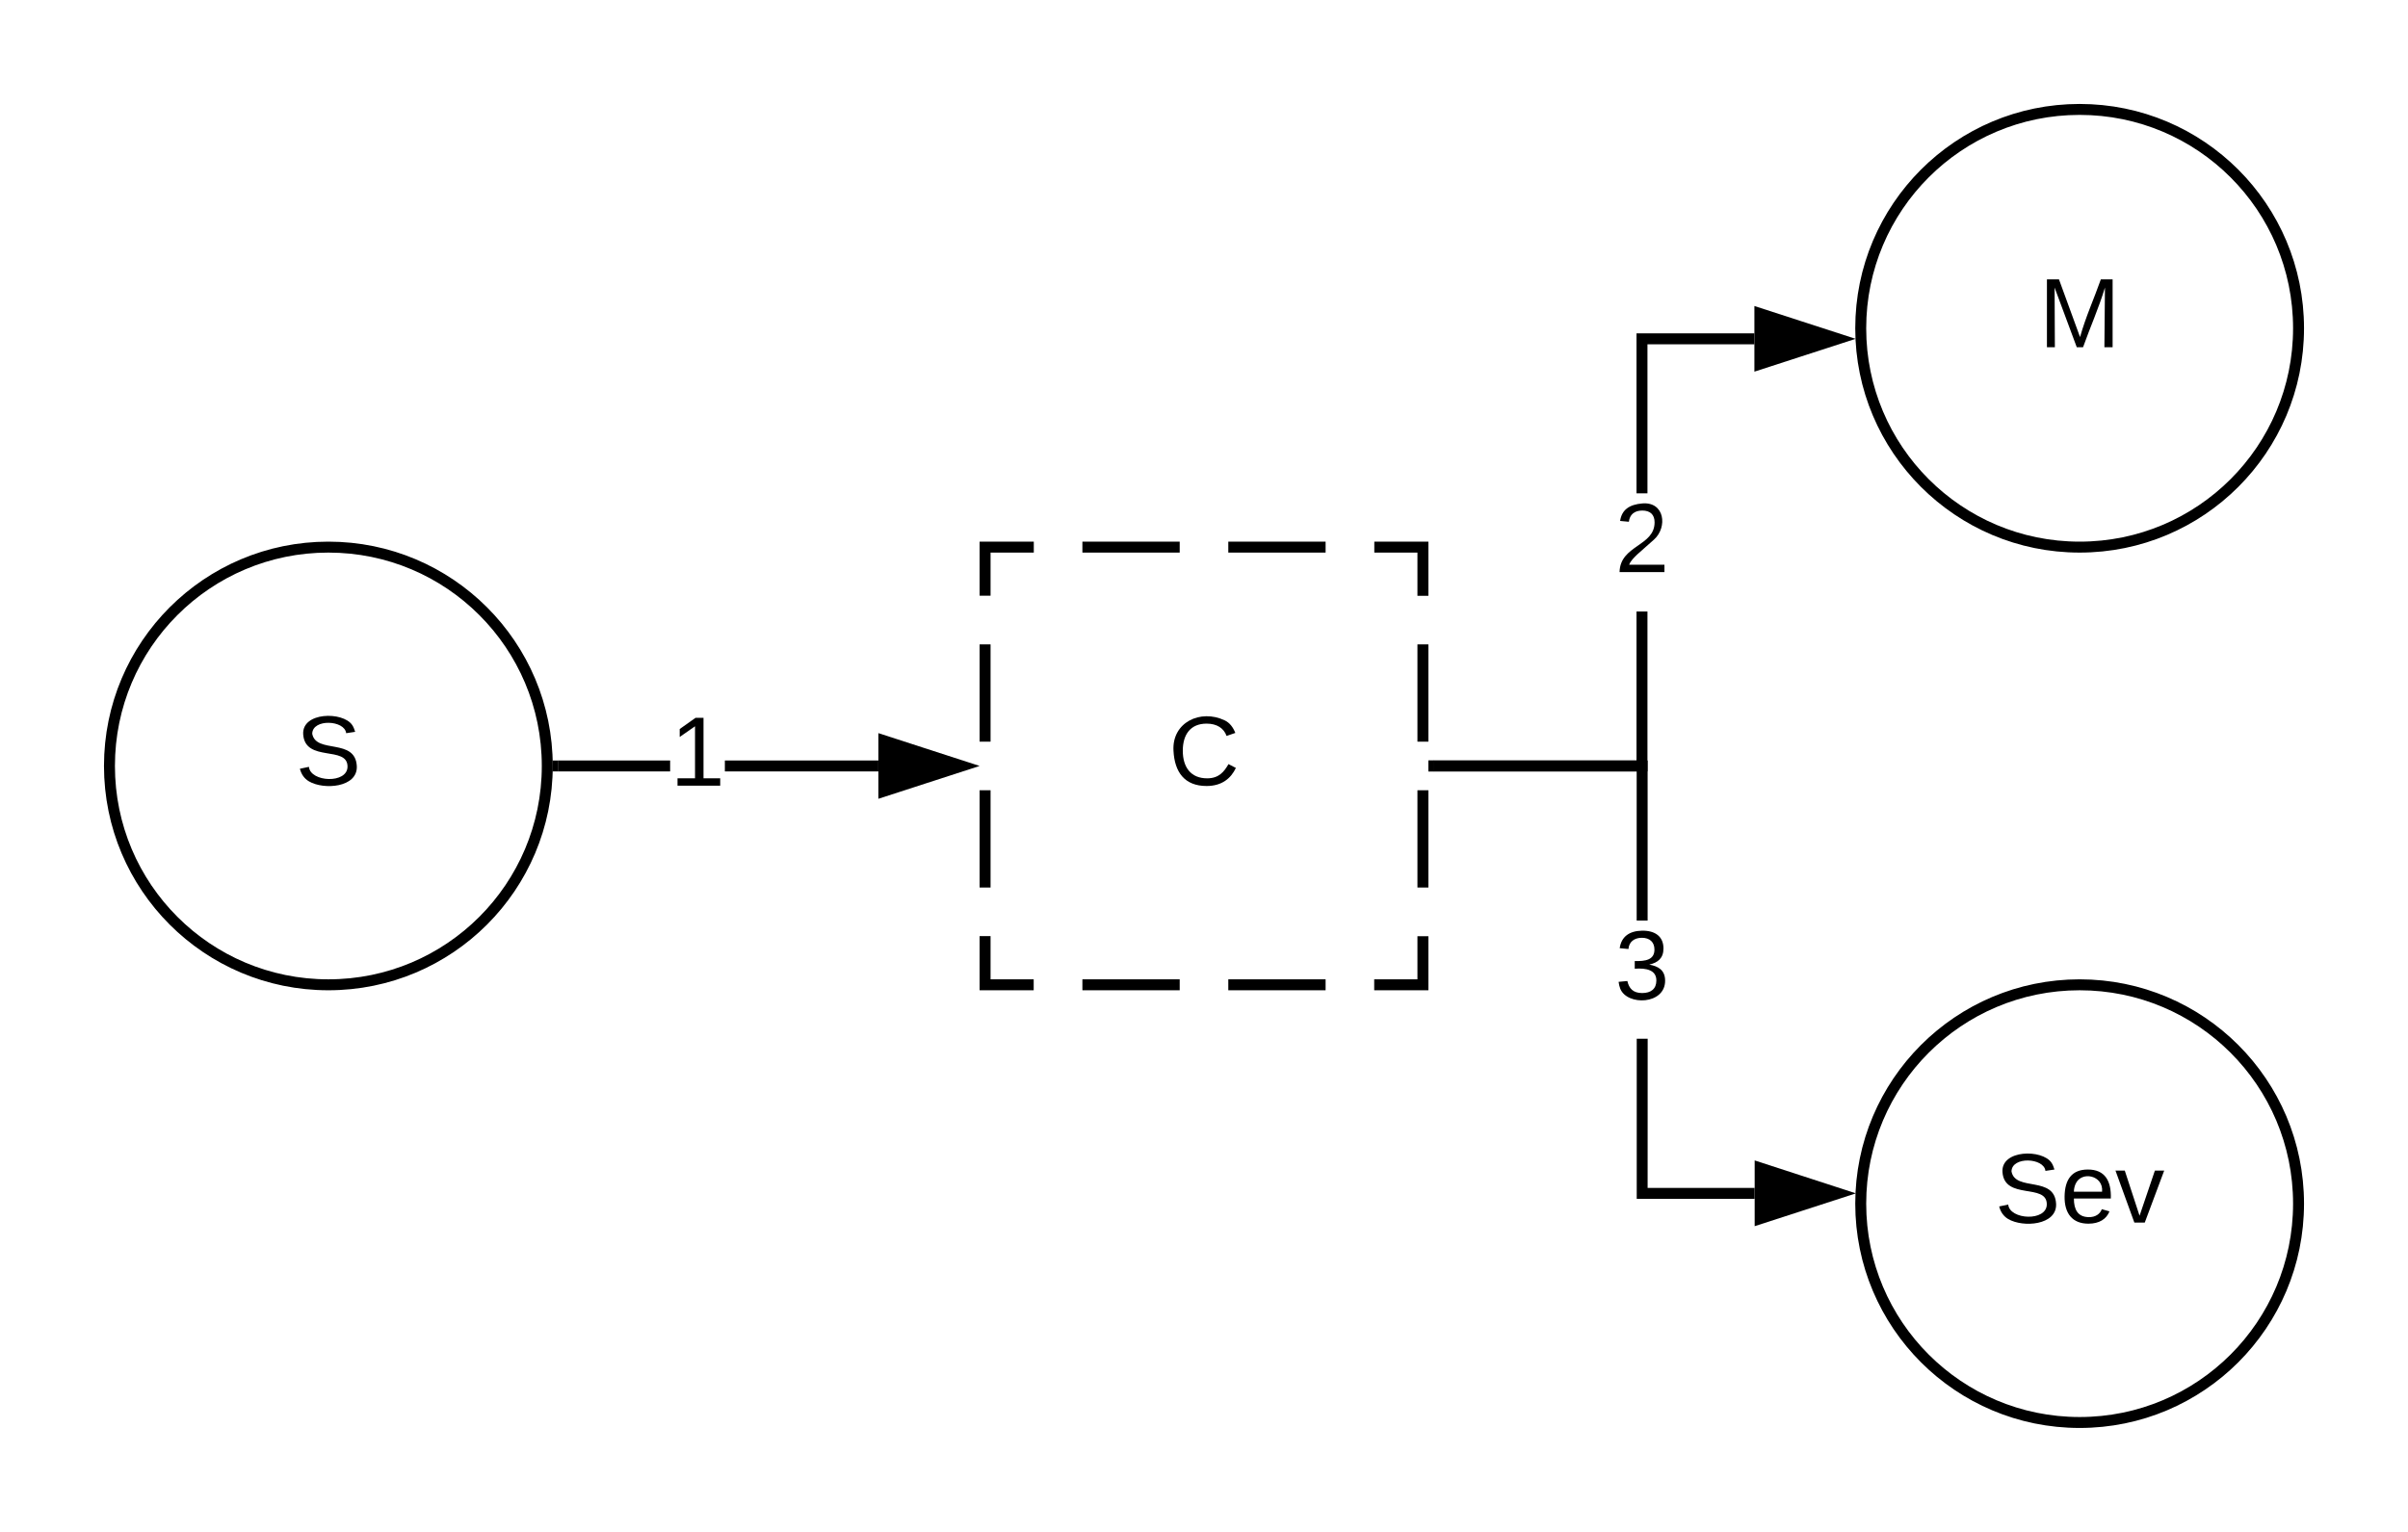
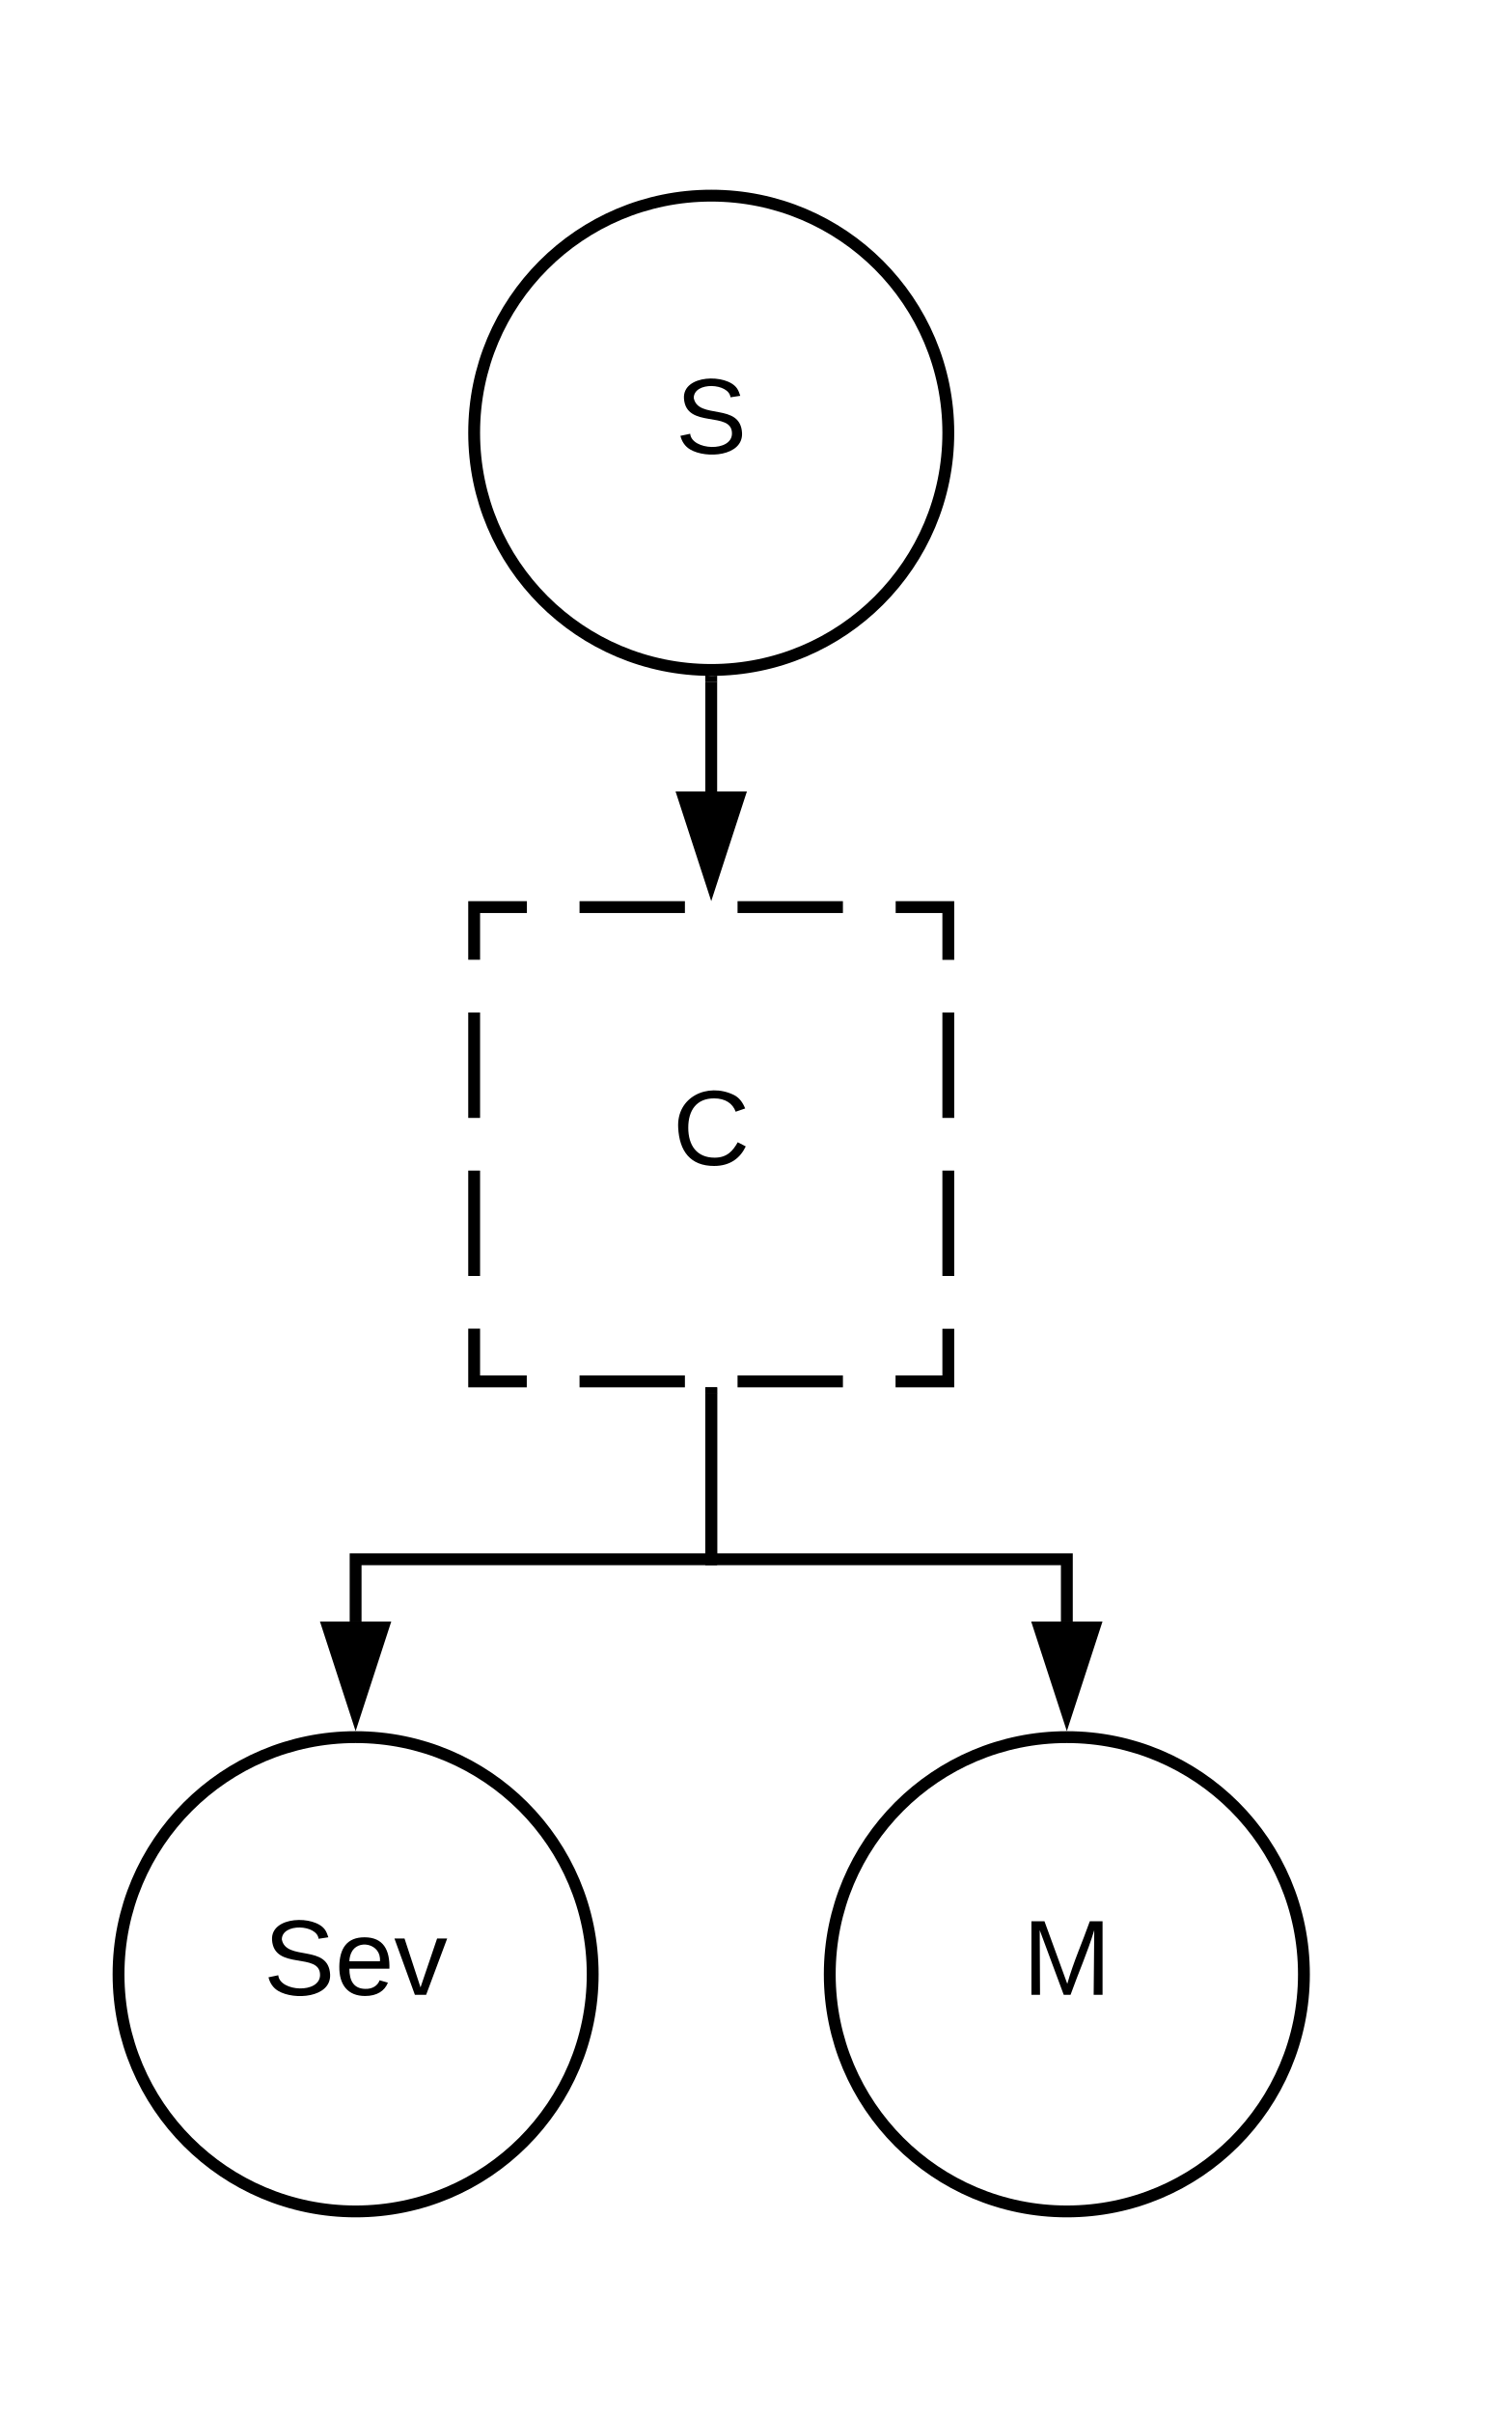
- <svg xmlns="http://www.w3.org/2000/svg" xmlns:ns1="lucid" xmlns:xlink="http://www.w3.org/1999/xlink" width="440" height="280">
-   <g transform="translate(-60 -140)" ns1:page-tab-id="oJlts_yw18.n">
+ <svg xmlns="http://www.w3.org/2000/svg" xmlns:ns1="lucid" xmlns:xlink="http://www.w3.org/1999/xlink" width="255" height="407">
+   <g transform="translate(0 -207)" ns1:page-tab-id="oJlts_yw18.n">
    <path d="M0 0h1760v1360H0z" fill="#fff" />
    <path d="M160 280c0 22.1-17.9 40-40 40s-40-17.9-40-40 17.9-40 40-40 40 17.9 40 40z" stroke="#000" stroke-width="2" fill="#fff" />
    <use xlink:href="#a" transform="matrix(1,0,0,1,85,245) translate(29 38.4625)" />
-     <path d="M182.45 281H162v-2h20.45zm38.05 0h-28.05v-2h28.05z" />
-     <path d="M162.03 281h-1.1l.07-1-.03-1h1.06zM235.76 280l-14.26 4.64v-9.28z" />
-     <path d="M239 280l-18.5 6v-12zm-16.5 3.26l10.03-3.26-10.03-3.26z" />
-     <use xlink:href="#b" transform="matrix(1,0,0,1,182.4484,269.2) translate(0 14.4)" />
-     <path d="M240 240h80v80h-80z" fill="#fff" />
-     <path d="M257.78 240h17.78m8.88 0h17.78m8.9 0H320v8.9m0 8.88v17.78m0 8.88v17.78m0 8.9V320h-8.9m-8.88 0h-17.78m-8.88 0h-17.78m-8.9 0H240v-8.9m0-8.88v-17.78m0-8.88v-17.78m0-8.9V240h8.9" stroke="#000" stroke-width="2" fill="none" />
-     <use xlink:href="#c" transform="matrix(1,0,0,1,245,245) translate(28.525 38.4625)" />
-     <path d="M480 200c0 22.1-17.9 40-40 40s-40-17.9-40-40 17.9-40 40-40 40 17.9 40 40z" stroke="#000" stroke-width="2" fill="#fff" />
-     <use xlink:href="#d" transform="matrix(1,0,0,1,405,165) translate(27.525 38.4625)" />
-     <path d="M480 360c0 22.1-17.9 40-40 40s-40-17.9-40-40 17.9-40 40-40 40 17.9 40 40z" stroke="#000" stroke-width="2" fill="#fff" />
-     <use xlink:href="#e" transform="matrix(1,0,0,1,405,325) translate(19.5 38.4625)" />
-     <path d="M361.03 281H322v-2h37.03v-27.23h2zm19.54-78.07h-19.54v27.24h-2v-29.24h21.54z" />
-     <path d="M322.03 281H321v-2h1.03zM395.83 201.93l-14.26 4.64v-9.27z" />
-     <path d="M399.07 201.93l-18.5 6v-12zm-16.5 3.26l10.03-3.27-10.03-3.26z" />
-     <use xlink:href="#f" transform="matrix(1,0,0,1,355.0338,230.1662) translate(0 14.4)" />
-     <path d="M361.06 357.12h19.55v2h-21.54v-29.26h2zm0-48.86h-2V281H322v-2h39.06z" />
-     <path d="M322.03 281H321v-2h1.03zM395.88 358.12l-14.27 4.63v-9.27z" />
-     <path d="M399.12 358.12l-18.5 6V352.1zm-16.5 3.25l10.02-3.25-10.03-3.26z" />
-     <use xlink:href="#g" transform="matrix(1,0,0,1,355.0578,308.2578) translate(0 14.4)" />
+     <path d="M220 540c0 22.1-17.9 40-40 40s-40-17.9-40-40 17.9-40 40-40 40 17.9 40 40z" stroke="#000" stroke-width="2" fill="#fff" />
+     <use xlink:href="#b" transform="matrix(1,0,0,1,145,505) translate(27.525 38.4625)" />
+     <path d="M100 540c0 22.1-17.9 40-40 40s-40-17.9-40-40 17.9-40 40-40 40 17.9 40 40z" stroke="#000" stroke-width="2" fill="#fff" />
+     <use xlink:href="#c" transform="matrix(1,0,0,1,25,505) translate(19.5 38.4625)" />
+     <path d="M80 360h80v80H80z" fill="#fff" />
+     <path d="M97.78 360h17.78m8.88 0h17.78m8.9 0H160v8.9m0 8.88v17.78m0 8.88v17.78m0 8.9V440h-8.9m-8.88 0h-17.78m-8.88 0H97.78m-8.9 0H80v-8.9m0-8.88v-17.78m0-8.88v-17.78m0-8.9V360h8.9" stroke="#000" stroke-width="2" fill="none" />
+     <use xlink:href="#d" transform="matrix(1,0,0,1,85,365) translate(28.525 38.4625)" />
+     <path d="M120 322v18.5" stroke="#000" stroke-width="2" fill="none" />
+     <path d="M120 321l1-.03v1.06h-2v-1.1z" />
+     <path d="M120 355.76l-4.64-14.26h9.28z" stroke="#000" stroke-width="2" />
+     <path d="M120 442v28h60v10.5" stroke="#000" stroke-width="2" fill="none" />
+     <path d="M121 442.03h-2V441h2z" />
+     <path d="M180 495.76l-4.64-14.26h9.28z" stroke="#000" stroke-width="2" />
+     <path d="M120 442v28H60v10.5" stroke="#000" stroke-width="2" fill="none" />
+     <path d="M121 442.03h-2V441h2z" />
+     <path d="M60 495.76l-4.64-14.26h9.28z" stroke="#000" stroke-width="2" />
    <defs>
-       <path d="M185-189c-5-48-123-54-124 2 14 75 158 14 163 119 3 78-121 87-175 55-17-10-28-26-33-46l33-7c5 56 141 63 141-1 0-78-155-14-162-118-5-82 145-84 179-34 5 7 8 16 11 25" id="h" />
-       <use transform="matrix(0.05,0,0,0.05,0,0)" xlink:href="#h" id="a" />
-       <path d="M27 0v-27h64v-190l-56 39v-29l58-41h29v221h61V0H27" id="i" />
-       <use transform="matrix(0.05,0,0,0.05,0,0)" xlink:href="#i" id="b" />
-       <path d="M212-179c-10-28-35-45-73-45-59 0-87 40-87 99 0 60 29 101 89 101 43 0 62-24 78-52l27 14C228-24 195 4 139 4 59 4 22-46 18-125c-6-104 99-153 187-111 19 9 31 26 39 46" id="j" />
-       <use transform="matrix(0.05,0,0,0.05,0,0)" xlink:href="#j" id="c" />
-       <path d="M240 0l2-218c-23 76-54 145-80 218h-23L58-218 59 0H30v-248h44l77 211c21-75 51-140 76-211h43V0h-30" id="k" />
-       <use transform="matrix(0.05,0,0,0.05,0,0)" xlink:href="#k" id="d" />
-       <path d="M100-194c63 0 86 42 84 106H49c0 40 14 67 53 68 26 1 43-12 49-29l28 8c-11 28-37 45-77 45C44 4 14-33 15-96c1-61 26-98 85-98zm52 81c6-60-76-77-97-28-3 7-6 17-6 28h103" id="l" />
-       <path d="M108 0H70L1-190h34L89-25l56-165h34" id="m" />
-       <g id="e">
-         <use transform="matrix(0.05,0,0,0.05,0,0)" xlink:href="#h" />
-         <use transform="matrix(0.05,0,0,0.05,12,0)" xlink:href="#l" />
-         <use transform="matrix(0.05,0,0,0.05,22,0)" xlink:href="#m" />
+       <path d="M185-189c-5-48-123-54-124 2 14 75 158 14 163 119 3 78-121 87-175 55-17-10-28-26-33-46l33-7c5 56 141 63 141-1 0-78-155-14-162-118-5-82 145-84 179-34 5 7 8 16 11 25" id="e" />
+       <use transform="matrix(0.05,0,0,0.05,0,0)" xlink:href="#e" id="a" />
+       <path d="M240 0l2-218c-23 76-54 145-80 218h-23L58-218 59 0H30v-248h44l77 211c21-75 51-140 76-211h43V0h-30" id="f" />
+       <use transform="matrix(0.05,0,0,0.05,0,0)" xlink:href="#f" id="b" />
+       <path d="M100-194c63 0 86 42 84 106H49c0 40 14 67 53 68 26 1 43-12 49-29l28 8c-11 28-37 45-77 45C44 4 14-33 15-96c1-61 26-98 85-98zm52 81c6-60-76-77-97-28-3 7-6 17-6 28h103" id="g" />
+       <path d="M108 0H70L1-190h34L89-25l56-165h34" id="h" />
+       <g id="c">
+         <use transform="matrix(0.05,0,0,0.05,0,0)" xlink:href="#e" />
+         <use transform="matrix(0.05,0,0,0.05,12,0)" xlink:href="#g" />
+         <use transform="matrix(0.05,0,0,0.05,22,0)" xlink:href="#h" />
      </g>
-       <path d="M101-251c82-7 93 87 43 132L82-64C71-53 59-42 53-27h129V0H18c2-99 128-94 128-182 0-28-16-43-45-43s-46 15-49 41l-32-3c6-41 34-60 81-64" id="n" />
-       <use transform="matrix(0.05,0,0,0.05,0,0)" xlink:href="#n" id="f" />
-       <path d="M126-127c33 6 58 20 58 59 0 88-139 92-164 29-3-8-5-16-6-25l32-3c6 27 21 44 54 44 32 0 52-15 52-46 0-38-36-46-79-43v-28c39 1 72-4 72-42 0-27-17-43-46-43-28 0-47 15-49 41l-32-3c6-42 35-63 81-64 48-1 79 21 79 65 0 36-21 52-52 59" id="o" />
-       <use transform="matrix(0.05,0,0,0.05,0,0)" xlink:href="#o" id="g" />
+       <path d="M212-179c-10-28-35-45-73-45-59 0-87 40-87 99 0 60 29 101 89 101 43 0 62-24 78-52l27 14C228-24 195 4 139 4 59 4 22-46 18-125c-6-104 99-153 187-111 19 9 31 26 39 46" id="i" />
+       <use transform="matrix(0.05,0,0,0.05,0,0)" xlink:href="#i" id="d" />
    </defs>
  </g>
</svg>
